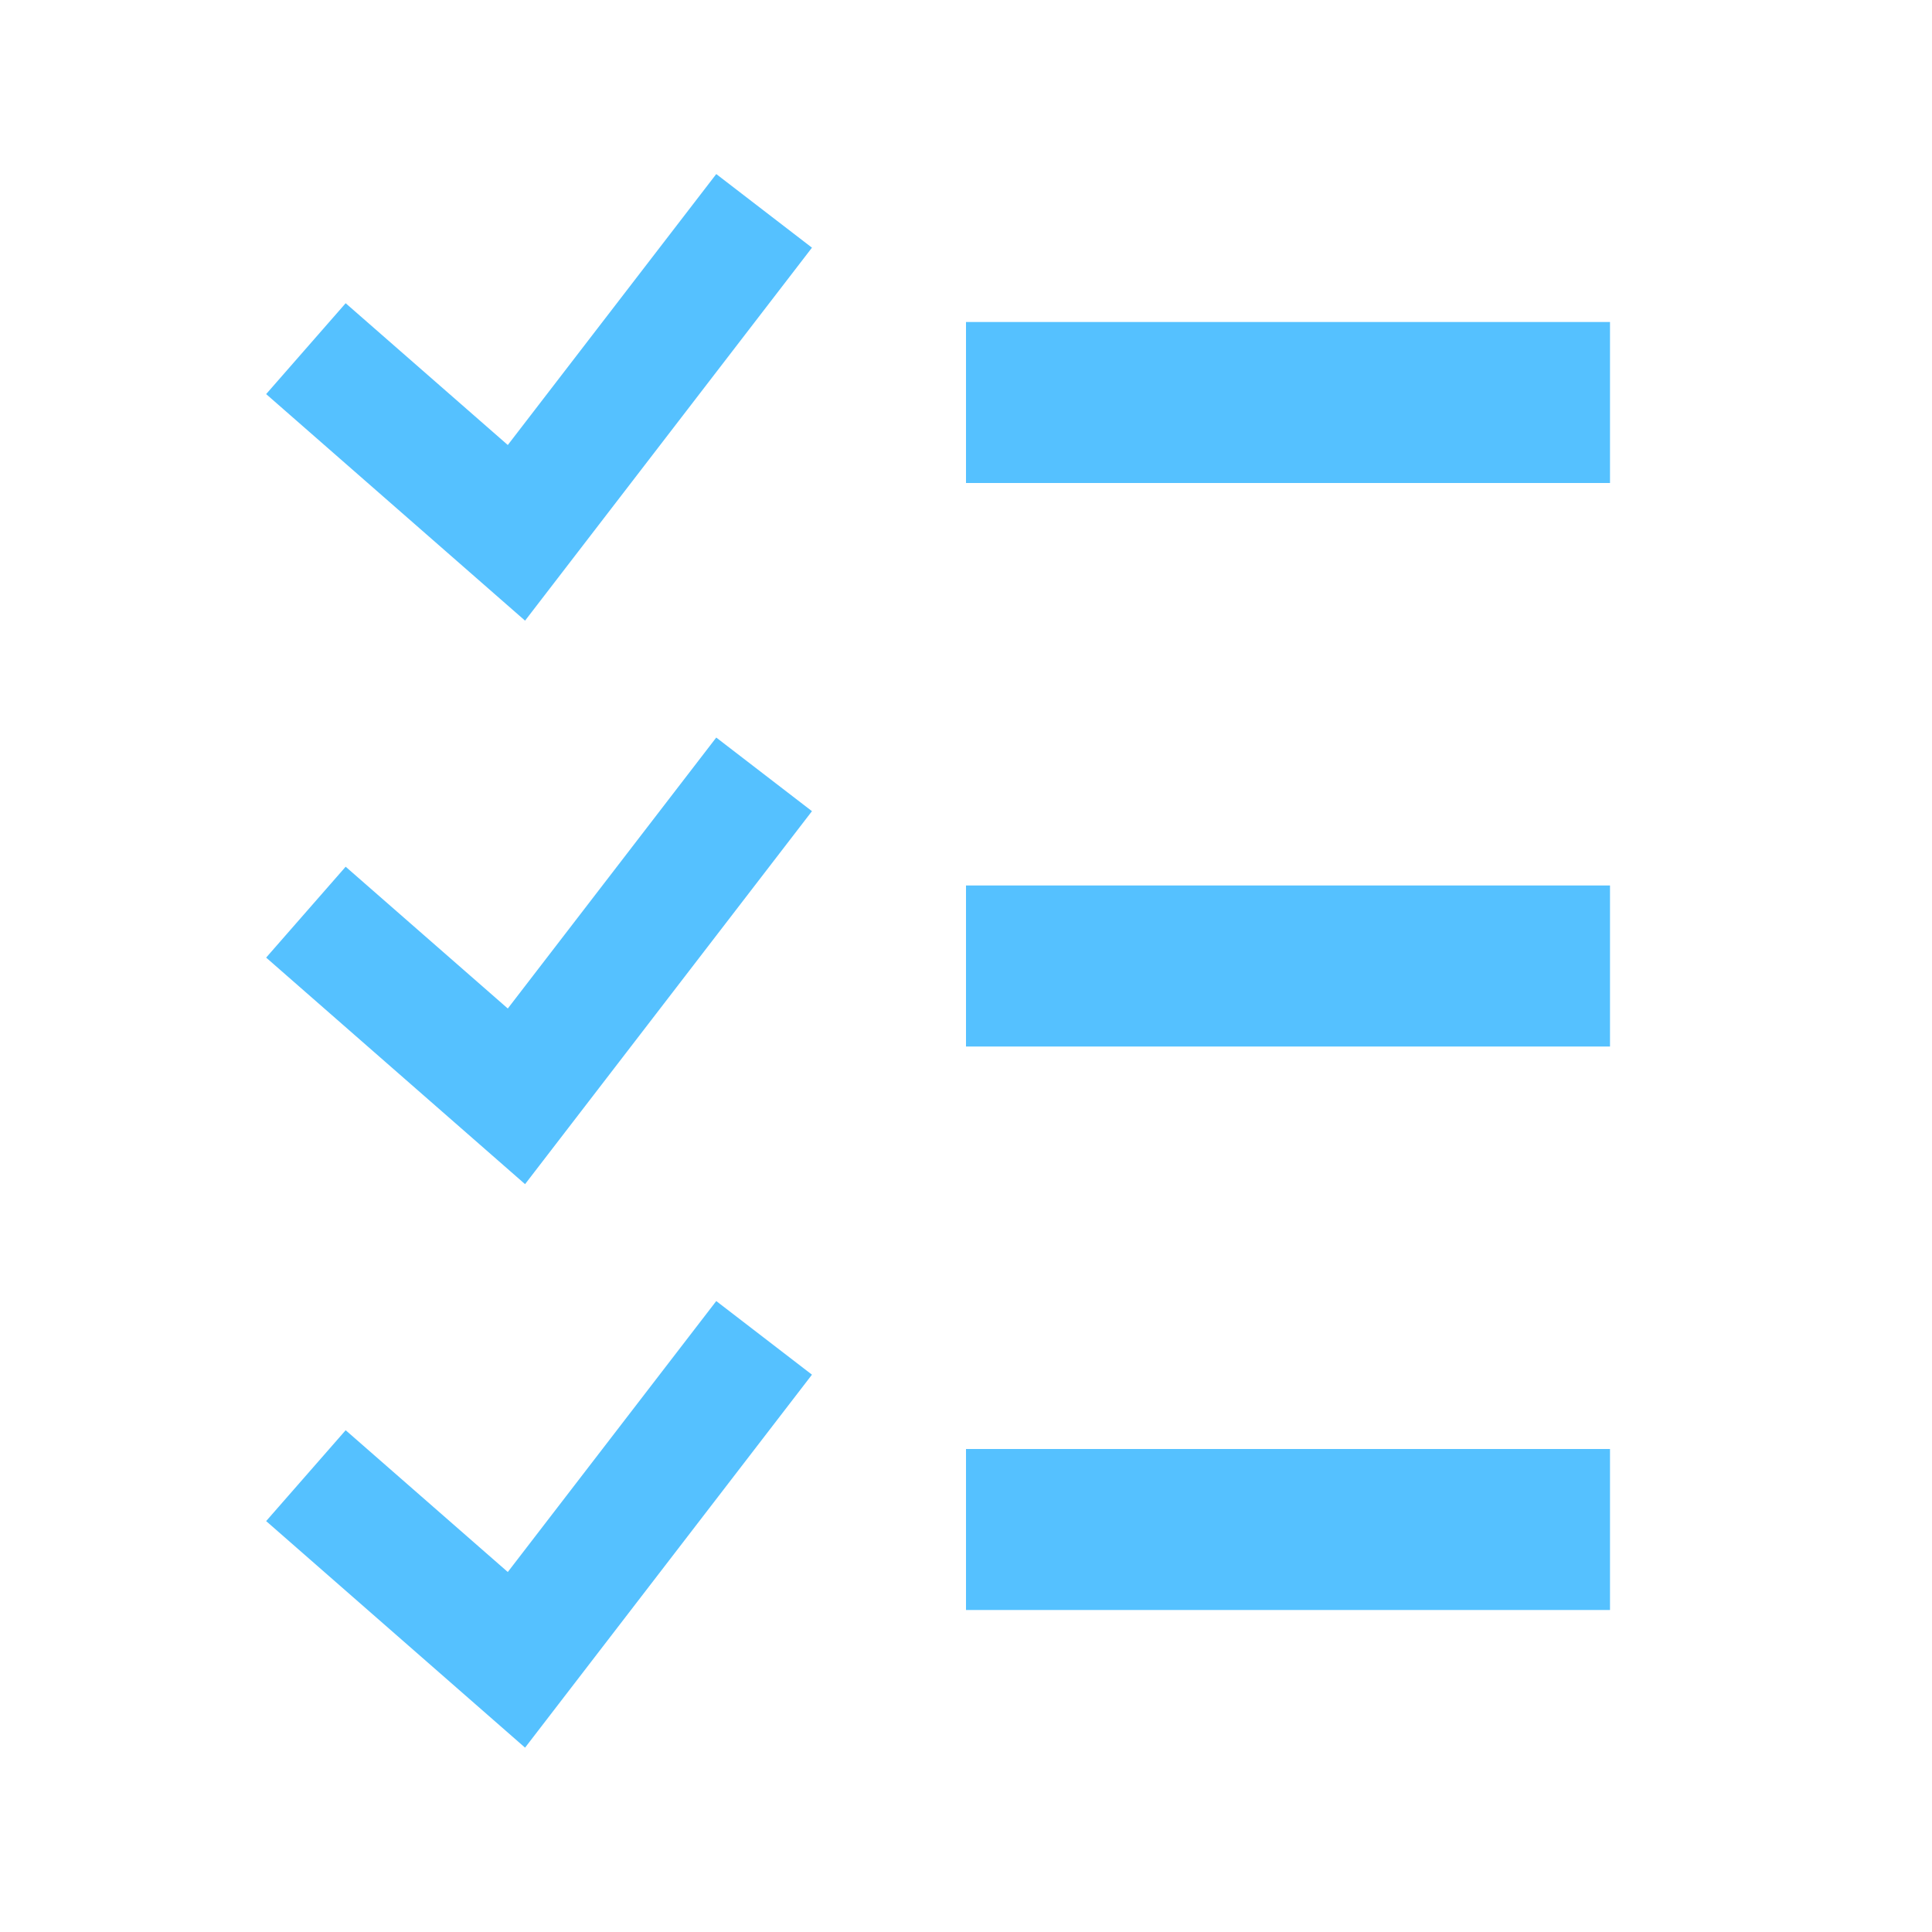
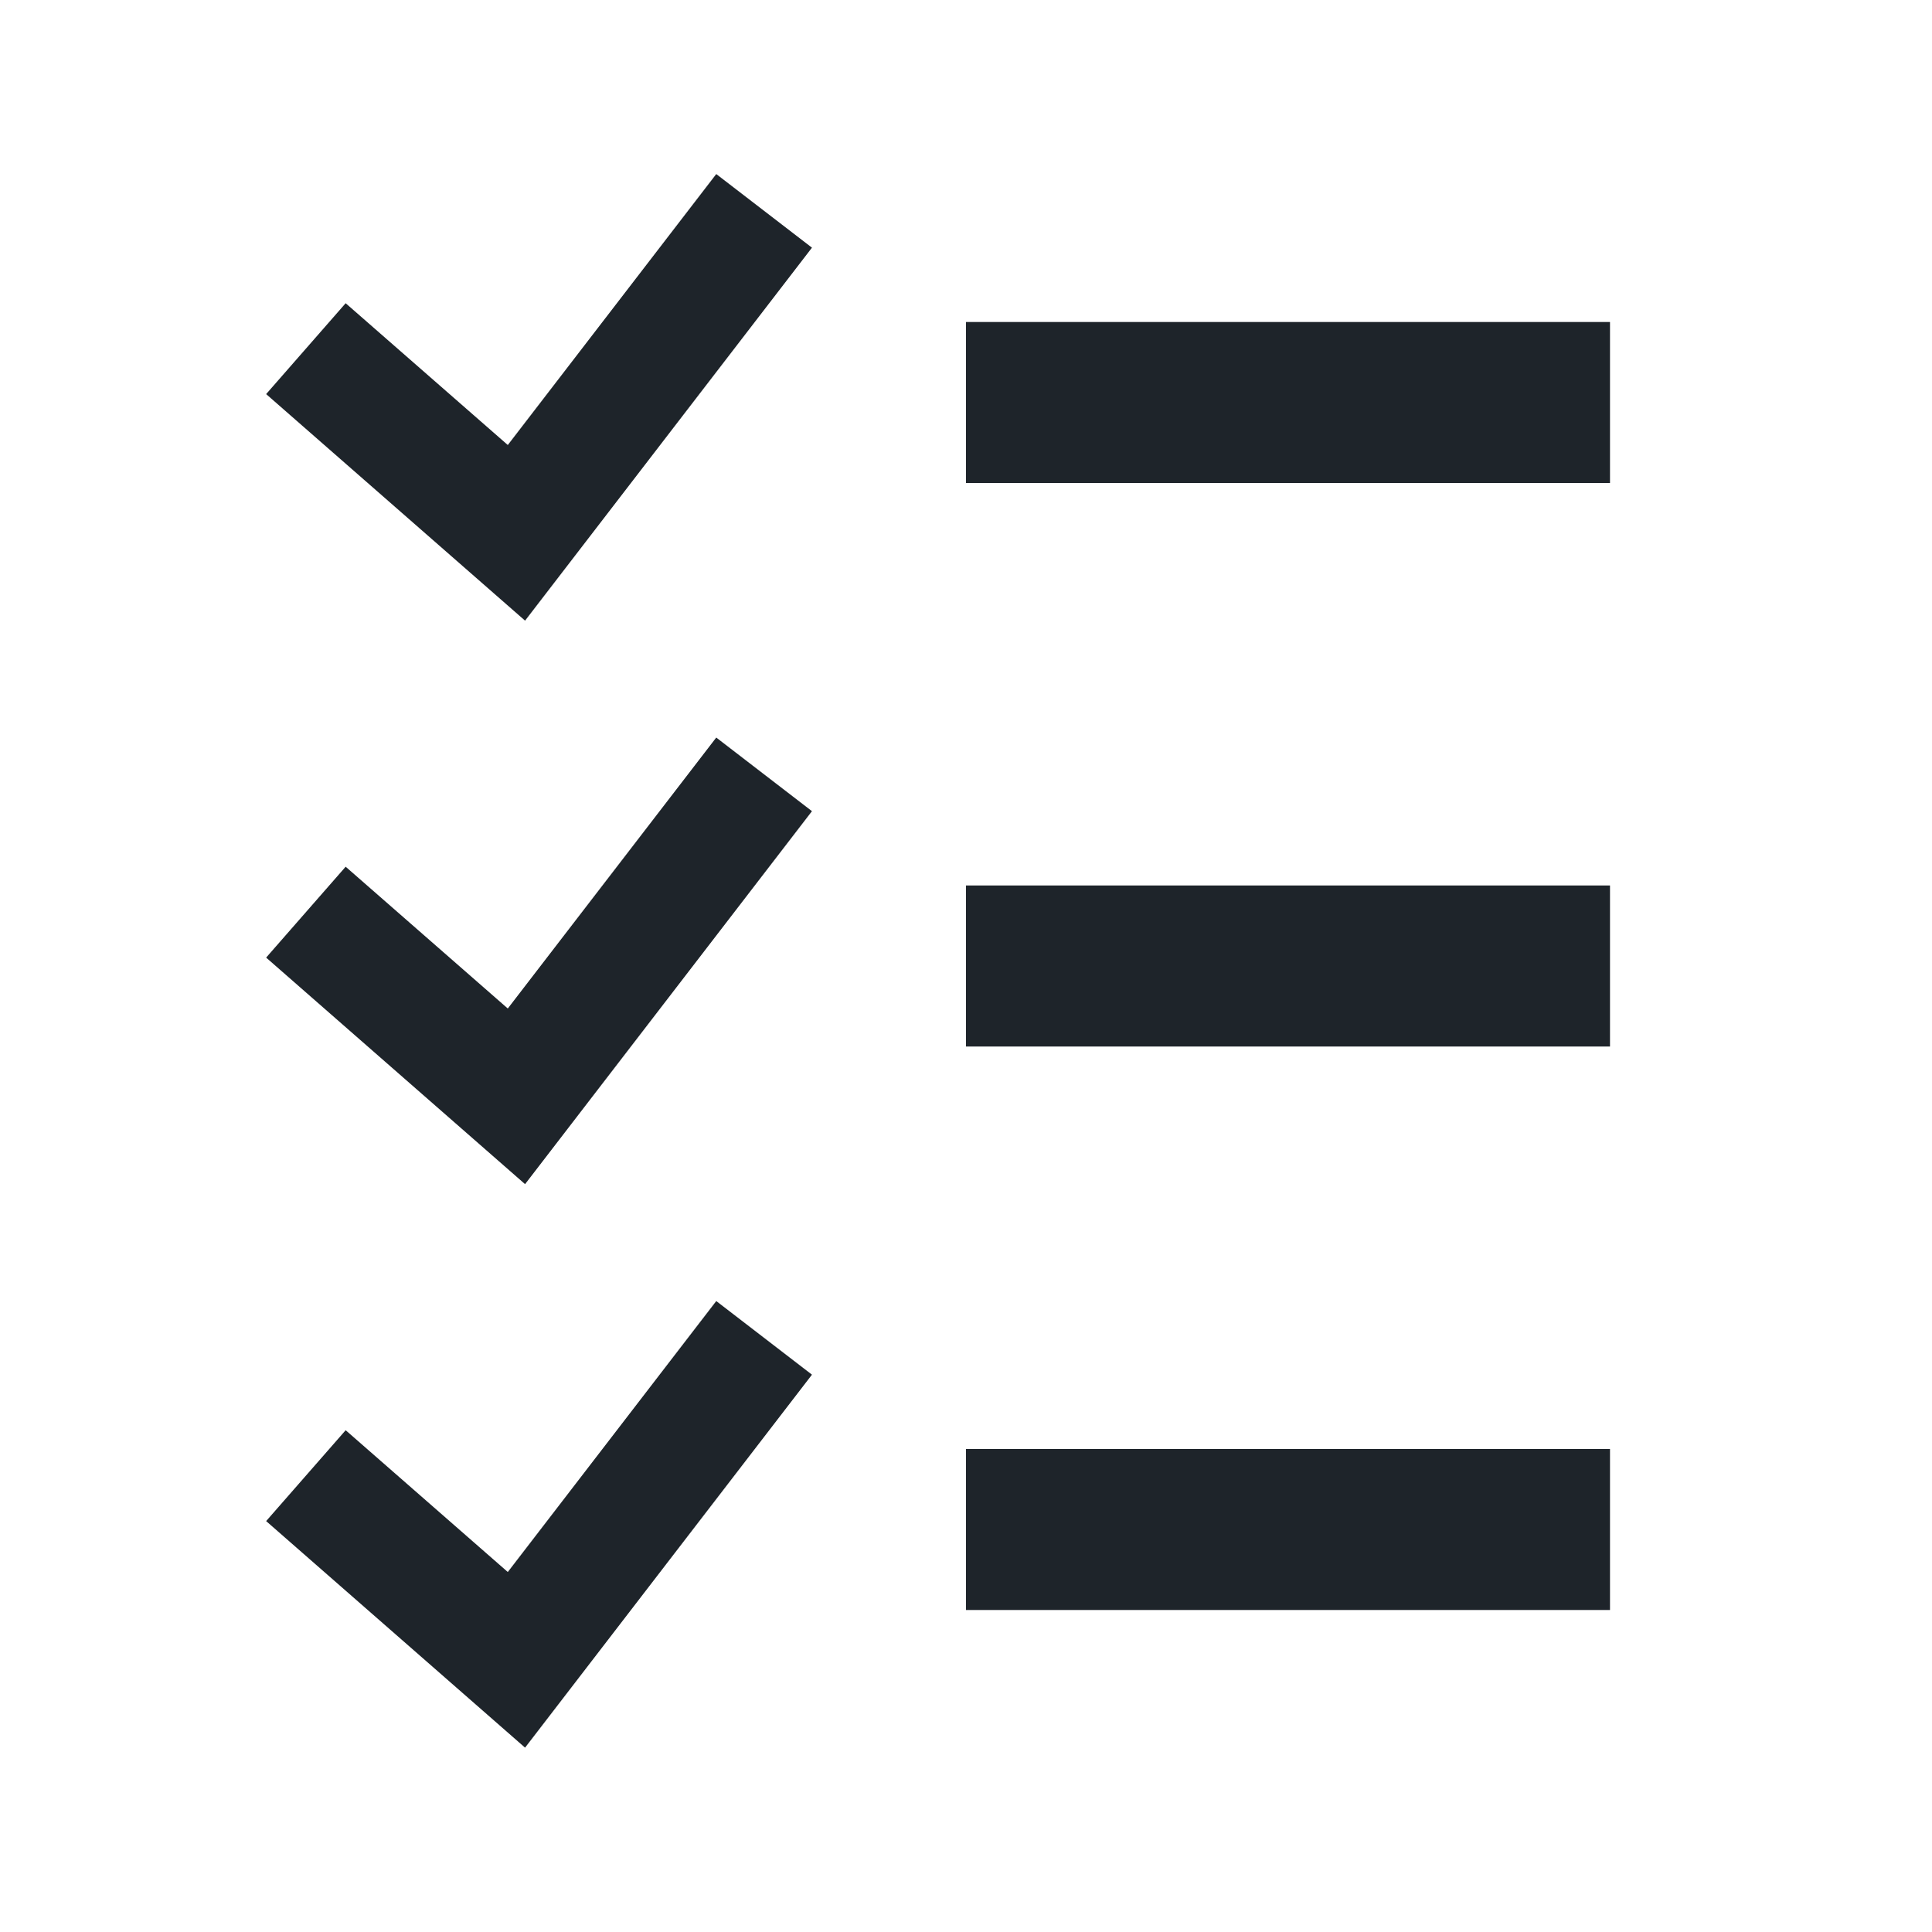
<svg xmlns="http://www.w3.org/2000/svg" width="800px" height="800px" viewBox="0 0 512 512" version="1.1">
  <g id="Page-1" stroke="none" stroke-width="1" fill="none" fill-rule="evenodd">
-     <g id="Combined-Shape" fill="#55c1ff" transform="translate(70.53059, 46.12562)">
+     <g id="Combined-Shape" fill="#1e242a" transform="translate(70.53059, 46.12562)">
      <path d="M185.469,39.208 L356.136,39.208 L356.136,81.874 L185.469,81.874 L185.469,39.208 Z M185.469,188.541 L356.136,188.541 L356.136,231.208 L185.469,231.208 L185.469,188.541 Z M185.469,337.874 L356.136,337.874 L356.136,380.541 L185.469,380.541 L185.469,337.874 Z M119.285,-7.10542736e-15 L144.649,19.511 L68.617,118.353 L2.84217094e-14,58.313 L21.072,34.231 L64.04,71.805 L119.285,-7.10542736e-15 Z M119.285,149.333 L144.649,168.844 L68.617,267.686 L2.84217094e-14,207.647 L21.072,183.564 L64.04,221.138 L119.285,149.333 Z M119.285,298.667 L144.649,318.177 L68.617,417.02 L2.84217094e-14,356.98 L21.072,332.898 L64.04,370.472 L119.285,298.667 Z">

</path>
    </g>
  </g>
</svg>
